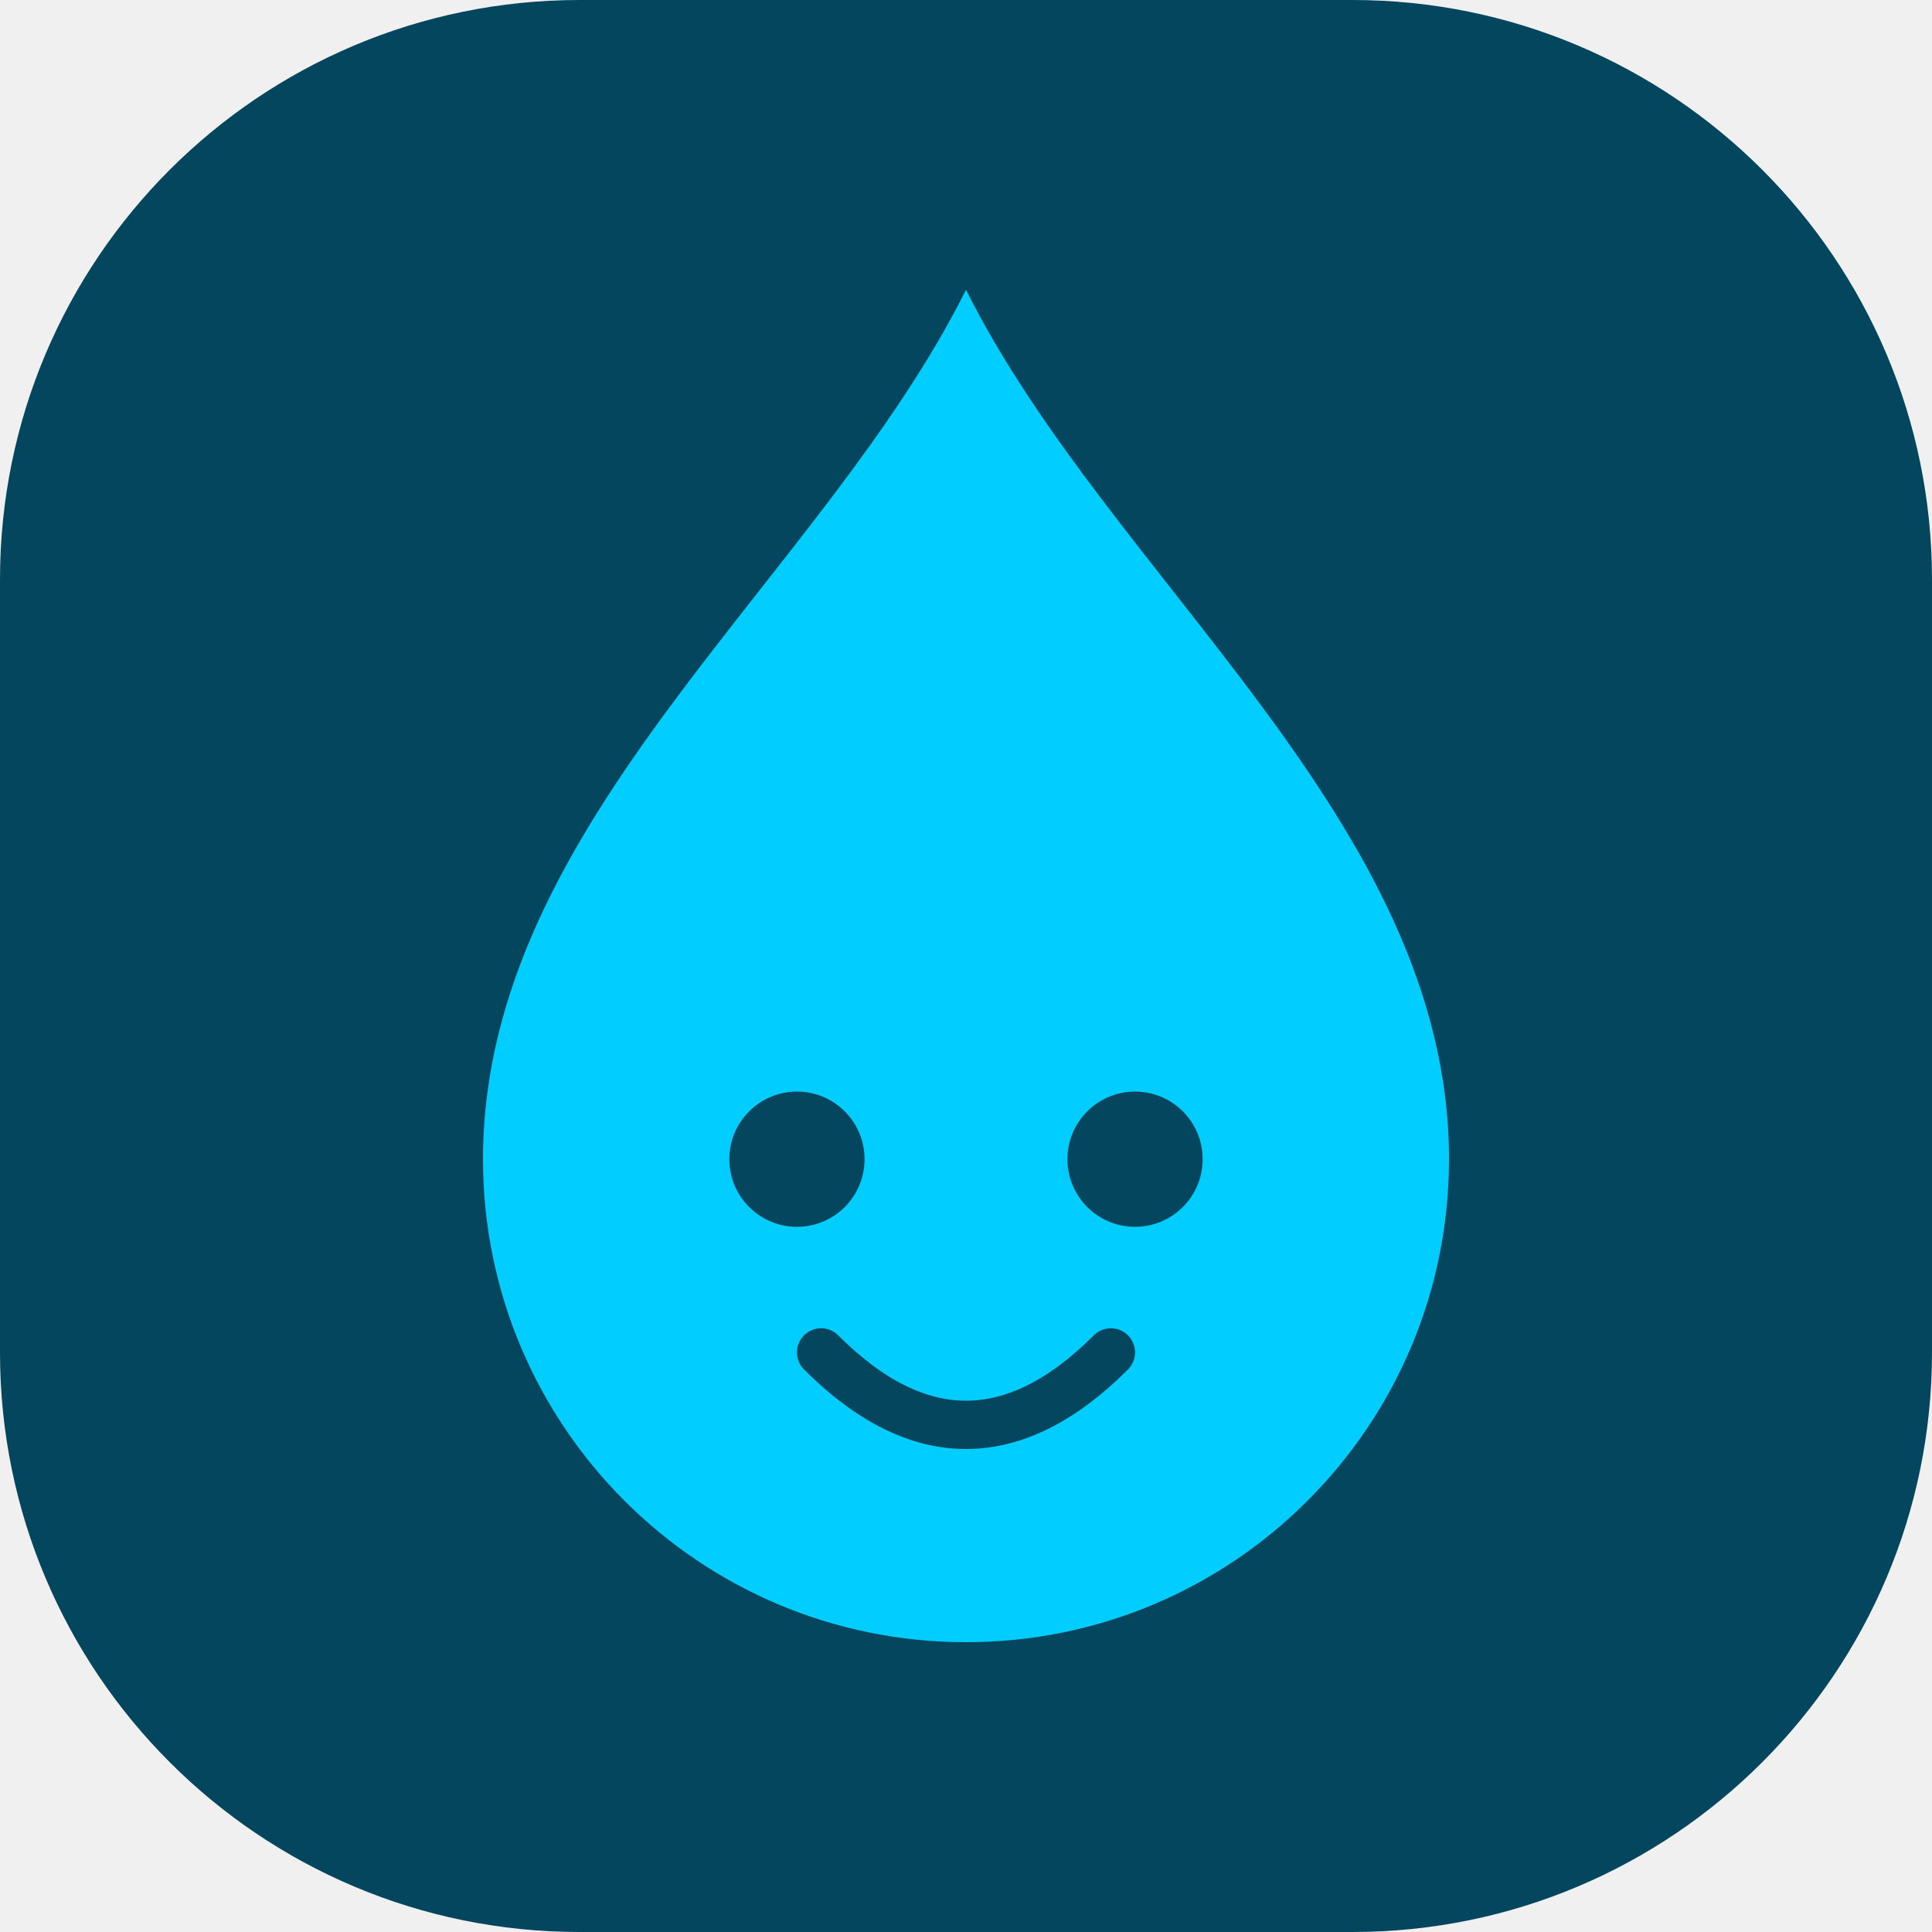
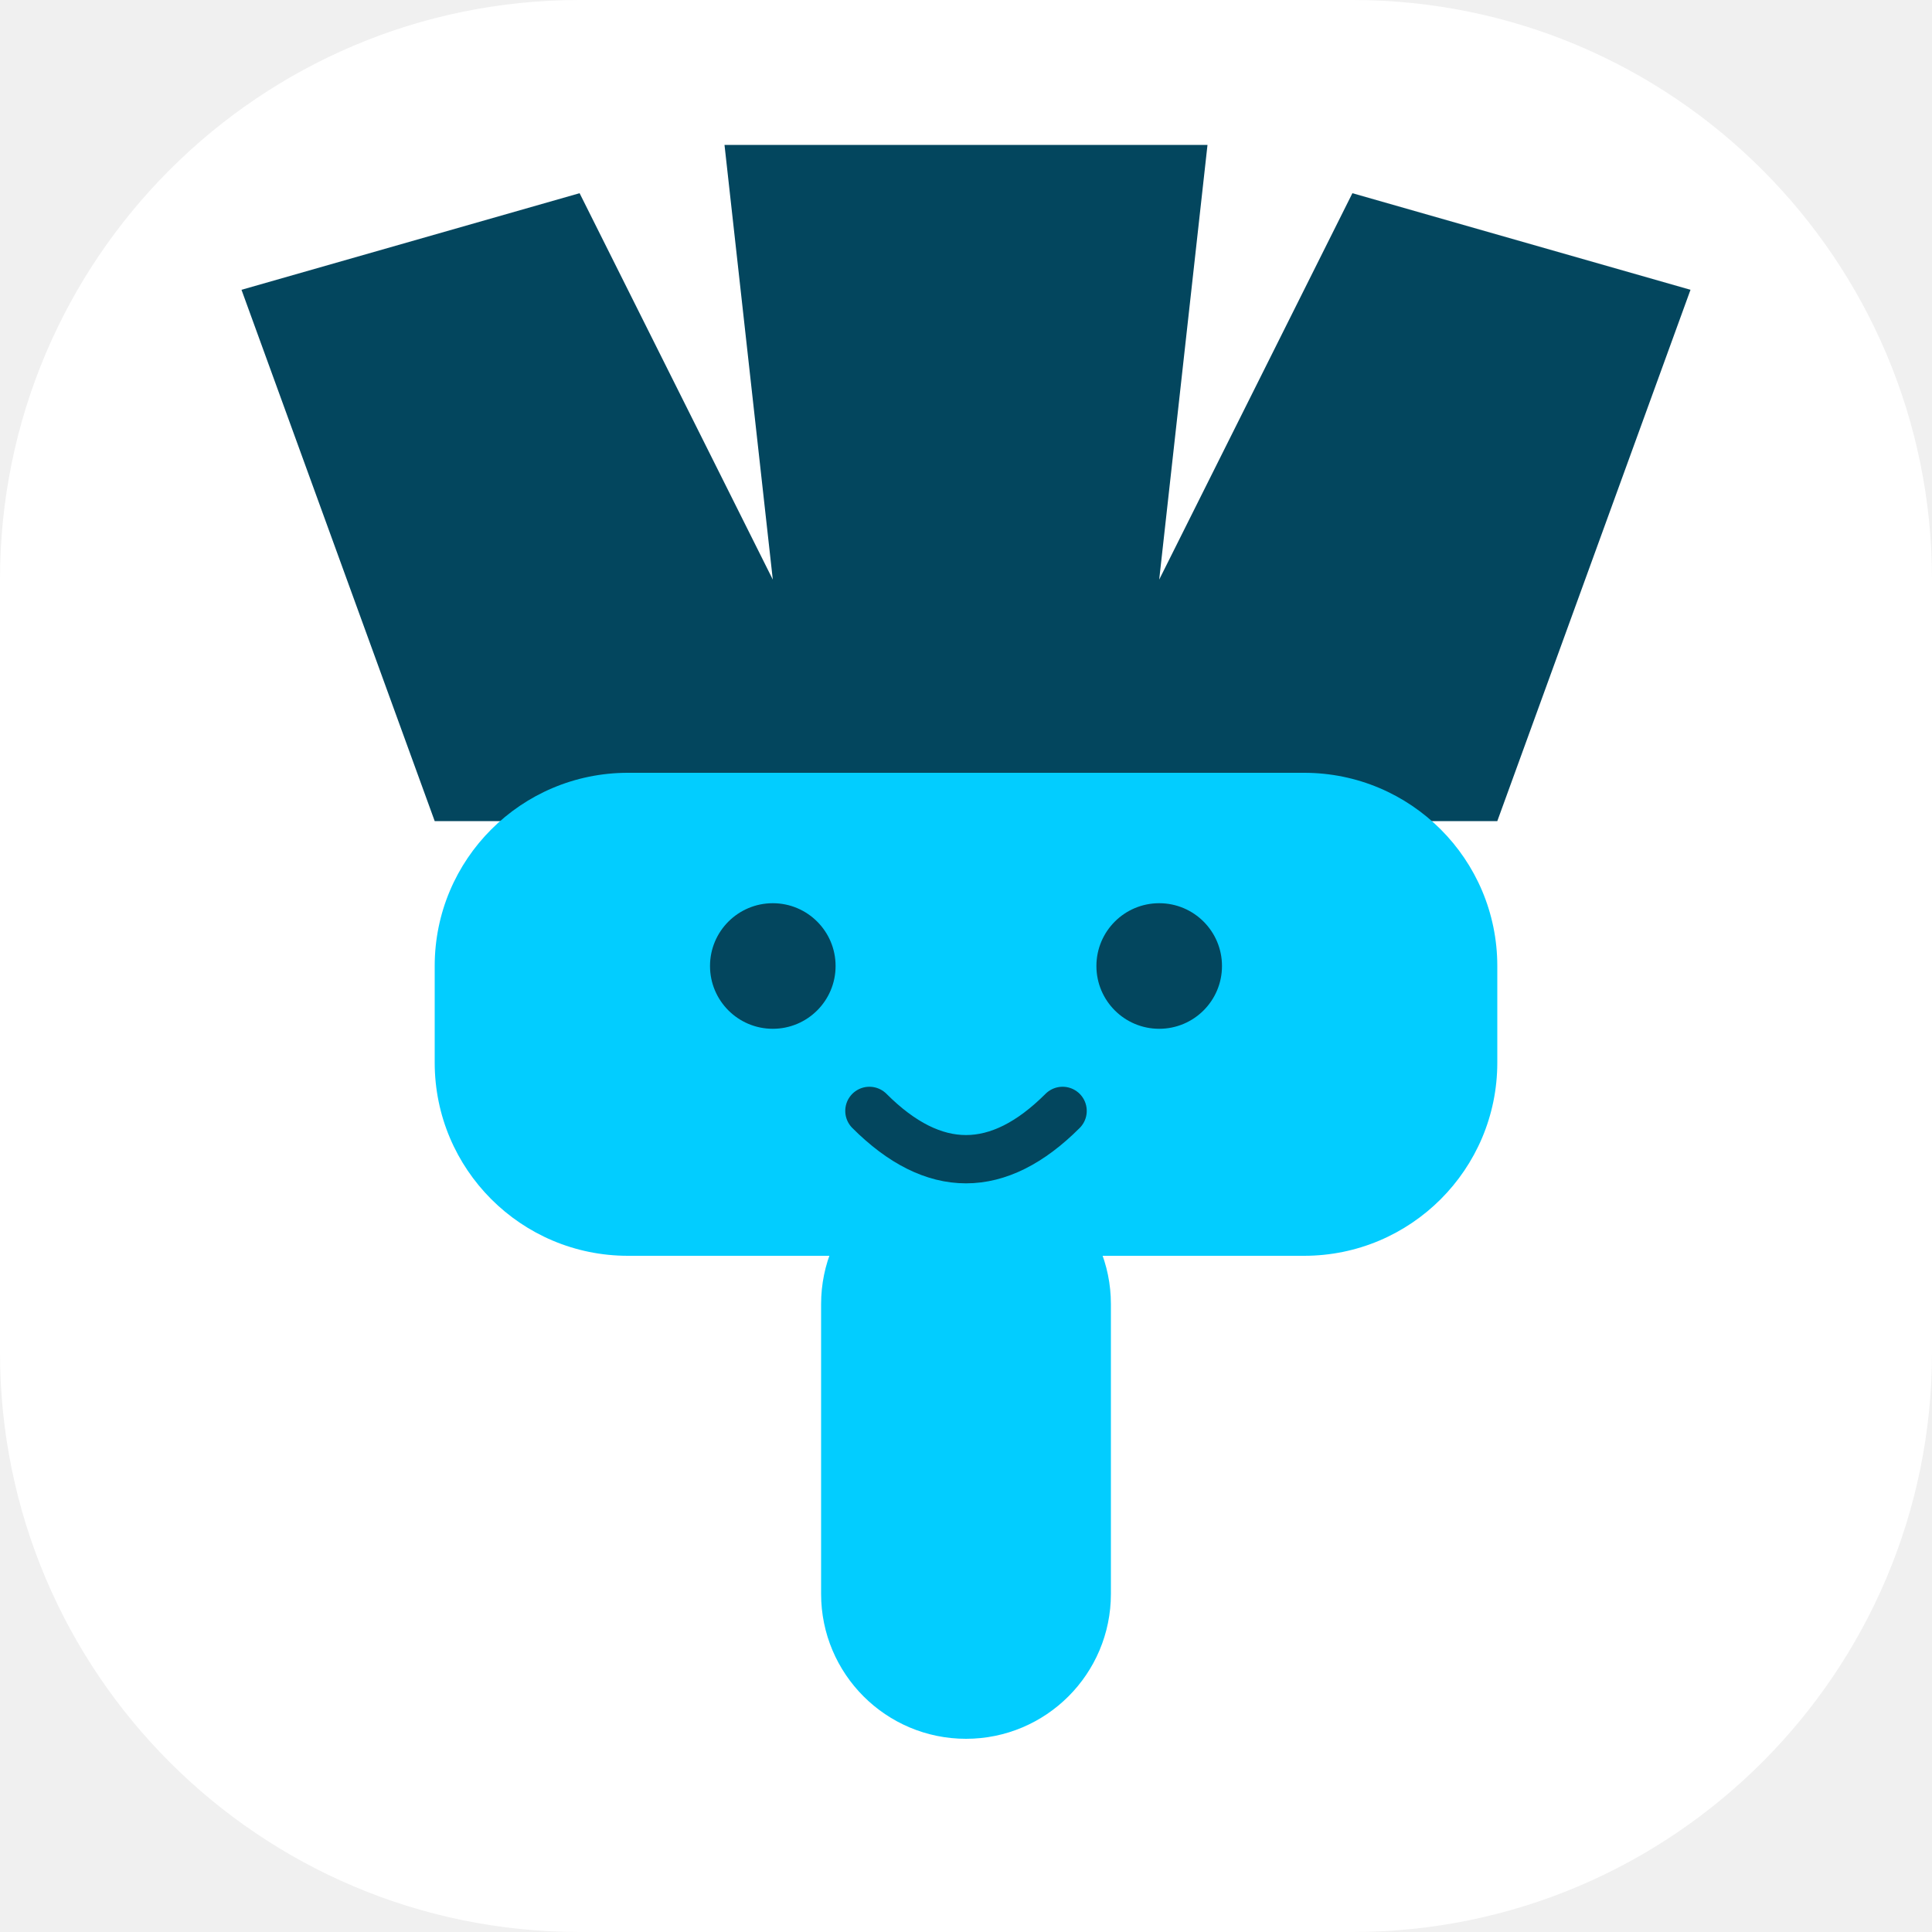
<svg xmlns="http://www.w3.org/2000/svg" viewBox="0 0 40 40">
-   <rect width="40" height="40" rx="12" fill="#03465E" />
-   <path d="M20 6c-3 6-10 11-10 18a10 10 0 0020 0c0-7-7-12-10-18z" fill="#02CDFF" />
-   <circle cx="16.5" cy="24" r="1.4" fill="#03465E" />
-   <circle cx="23.5" cy="24" r="1.4" fill="#03465E" />
-   <path d="M17 28q3 3 6 0" stroke="#03465E" fill="none" stroke-linecap="round" />
+   <rect width="40" height="40" rx="12" fill="#FFFFFF" />
+   <path d="M9 17 5 6l7-2 4 8-1-9h10l-1 9 4-8 7 2-4 11z" fill="#03465E" />
+   <rect x="9" y="16" width="22" height="10" rx="4" fill="#02CDFF" />
+   <rect x="17" y="24" width="6" height="12" rx="3" fill="#02CDFF" />
+   <circle cx="16" cy="20" r="1.3" fill="#03465E" />
+   <circle cx="24" cy="20" r="1.3" fill="#03465E" />
+   <path d="M18 23q2 2 4 0" stroke="#03465E" fill="none" stroke-linecap="round" />
</svg>
